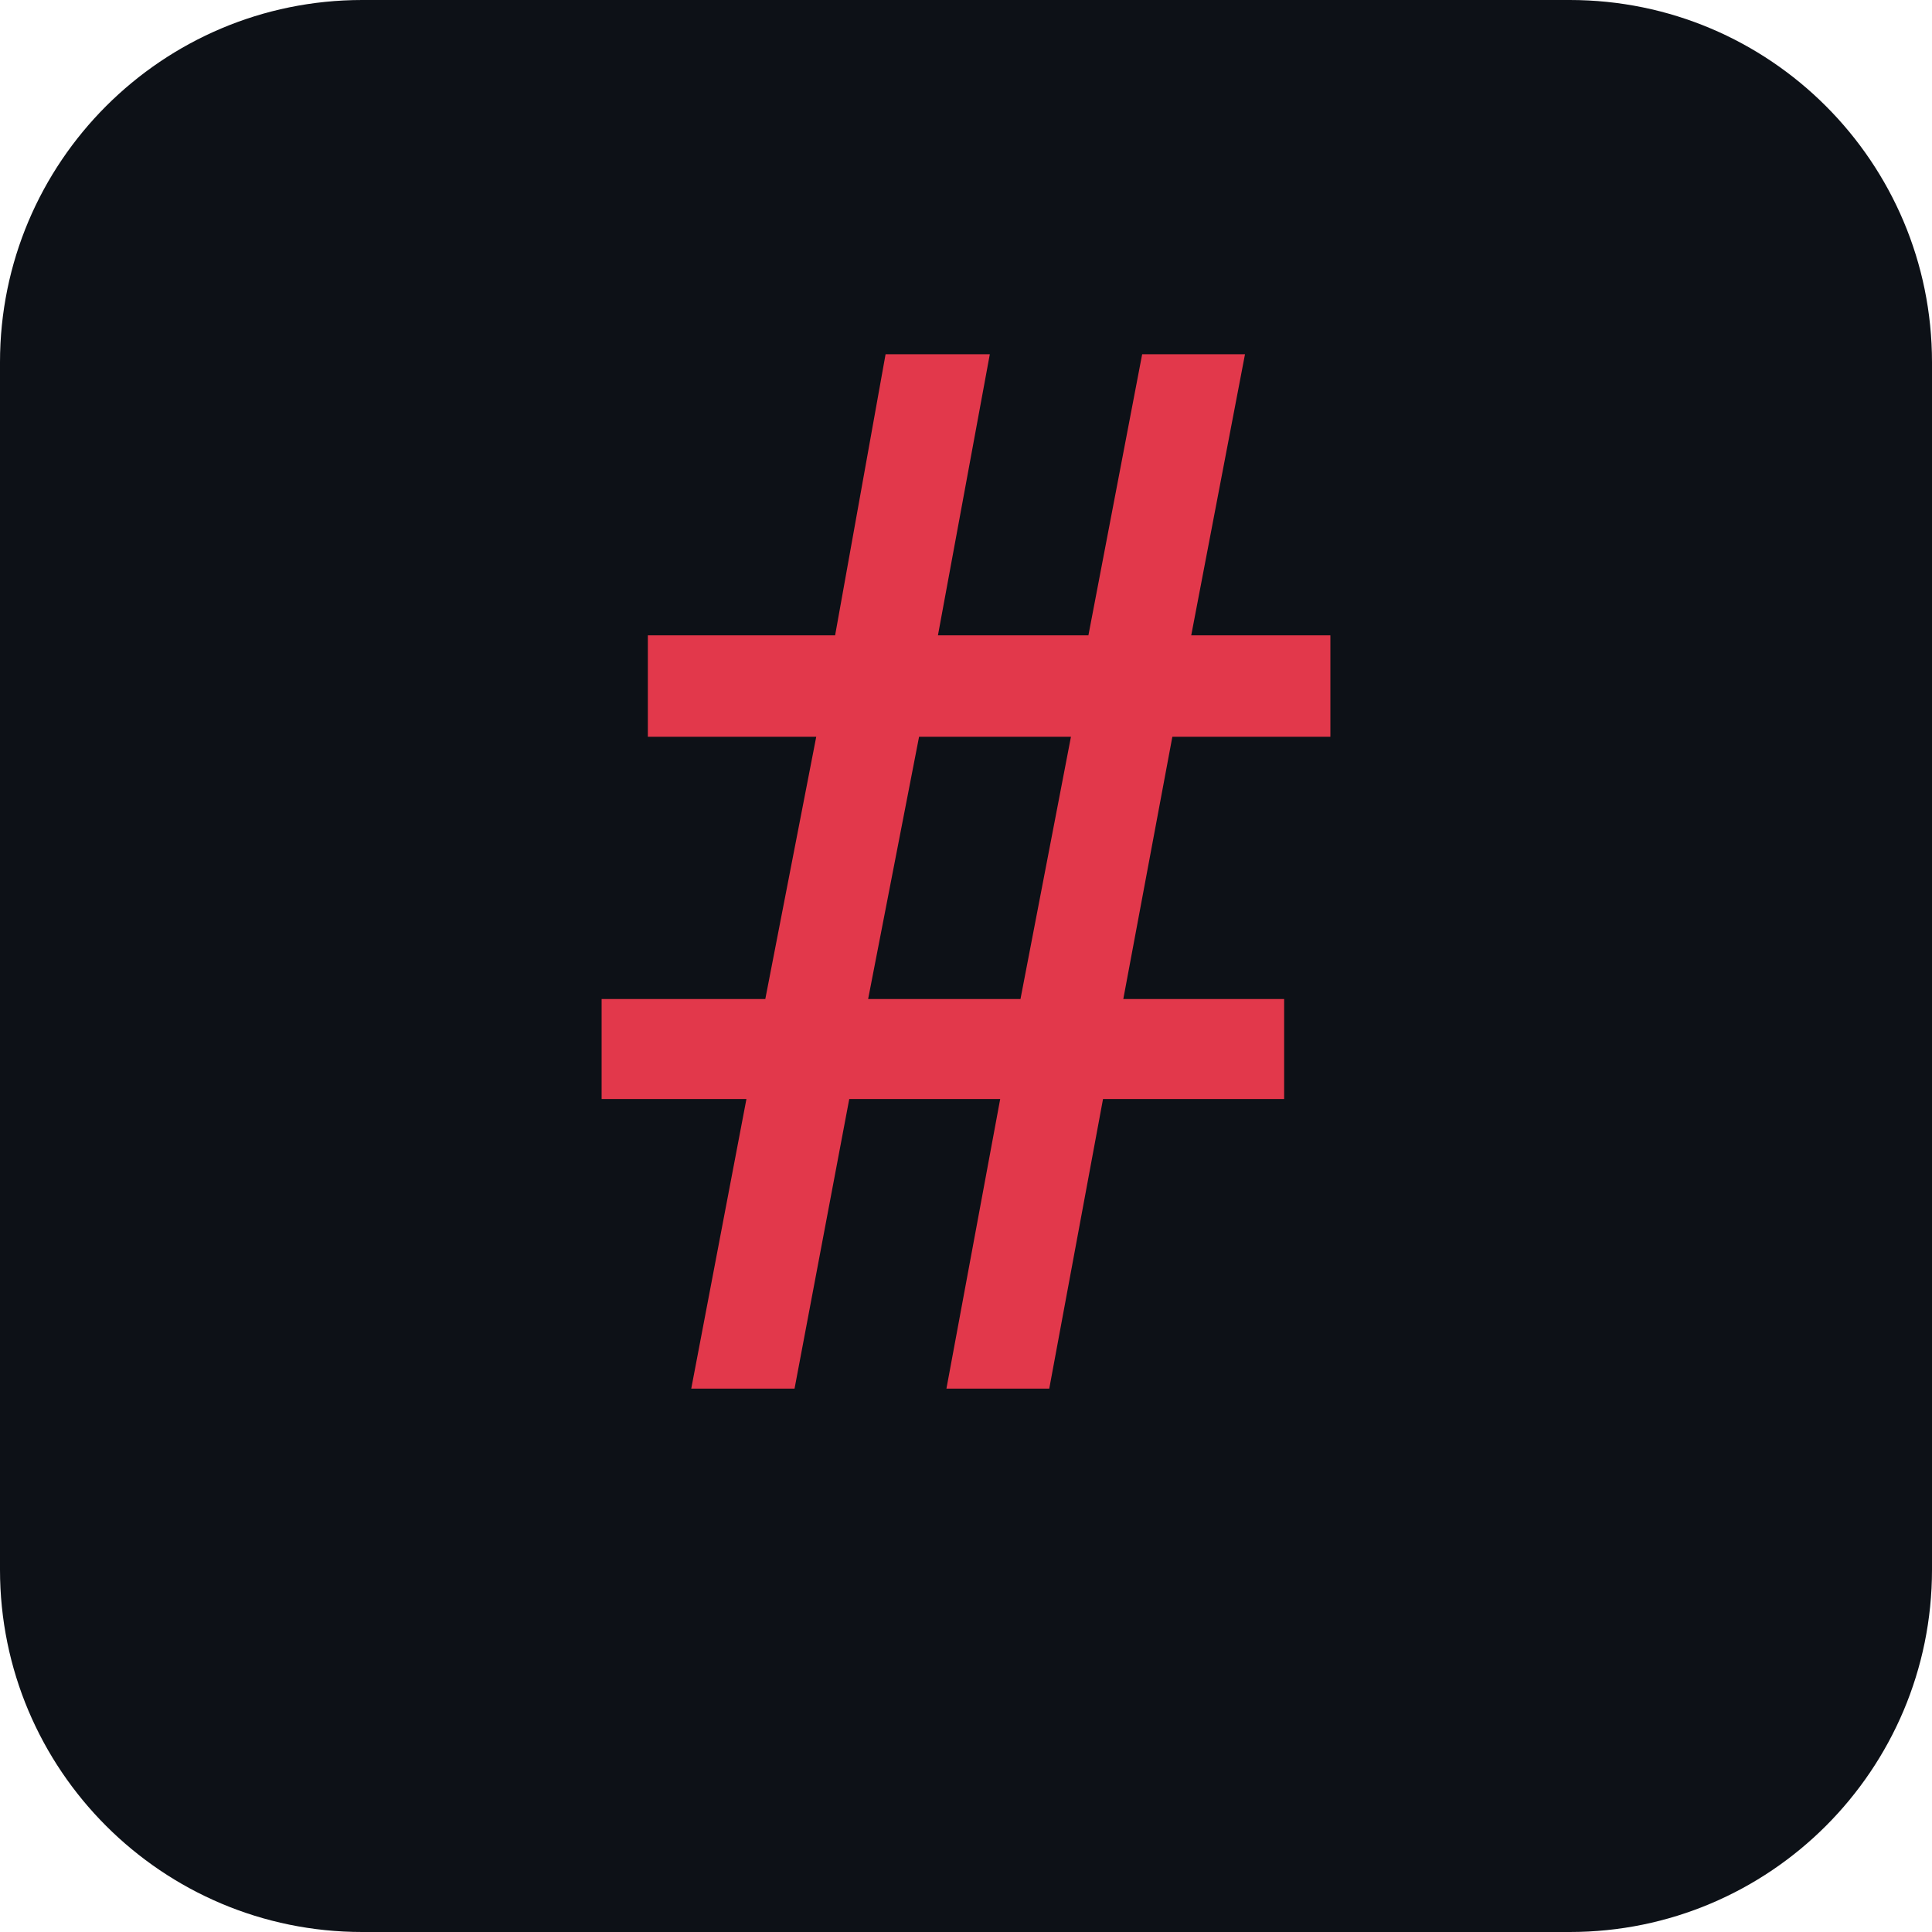
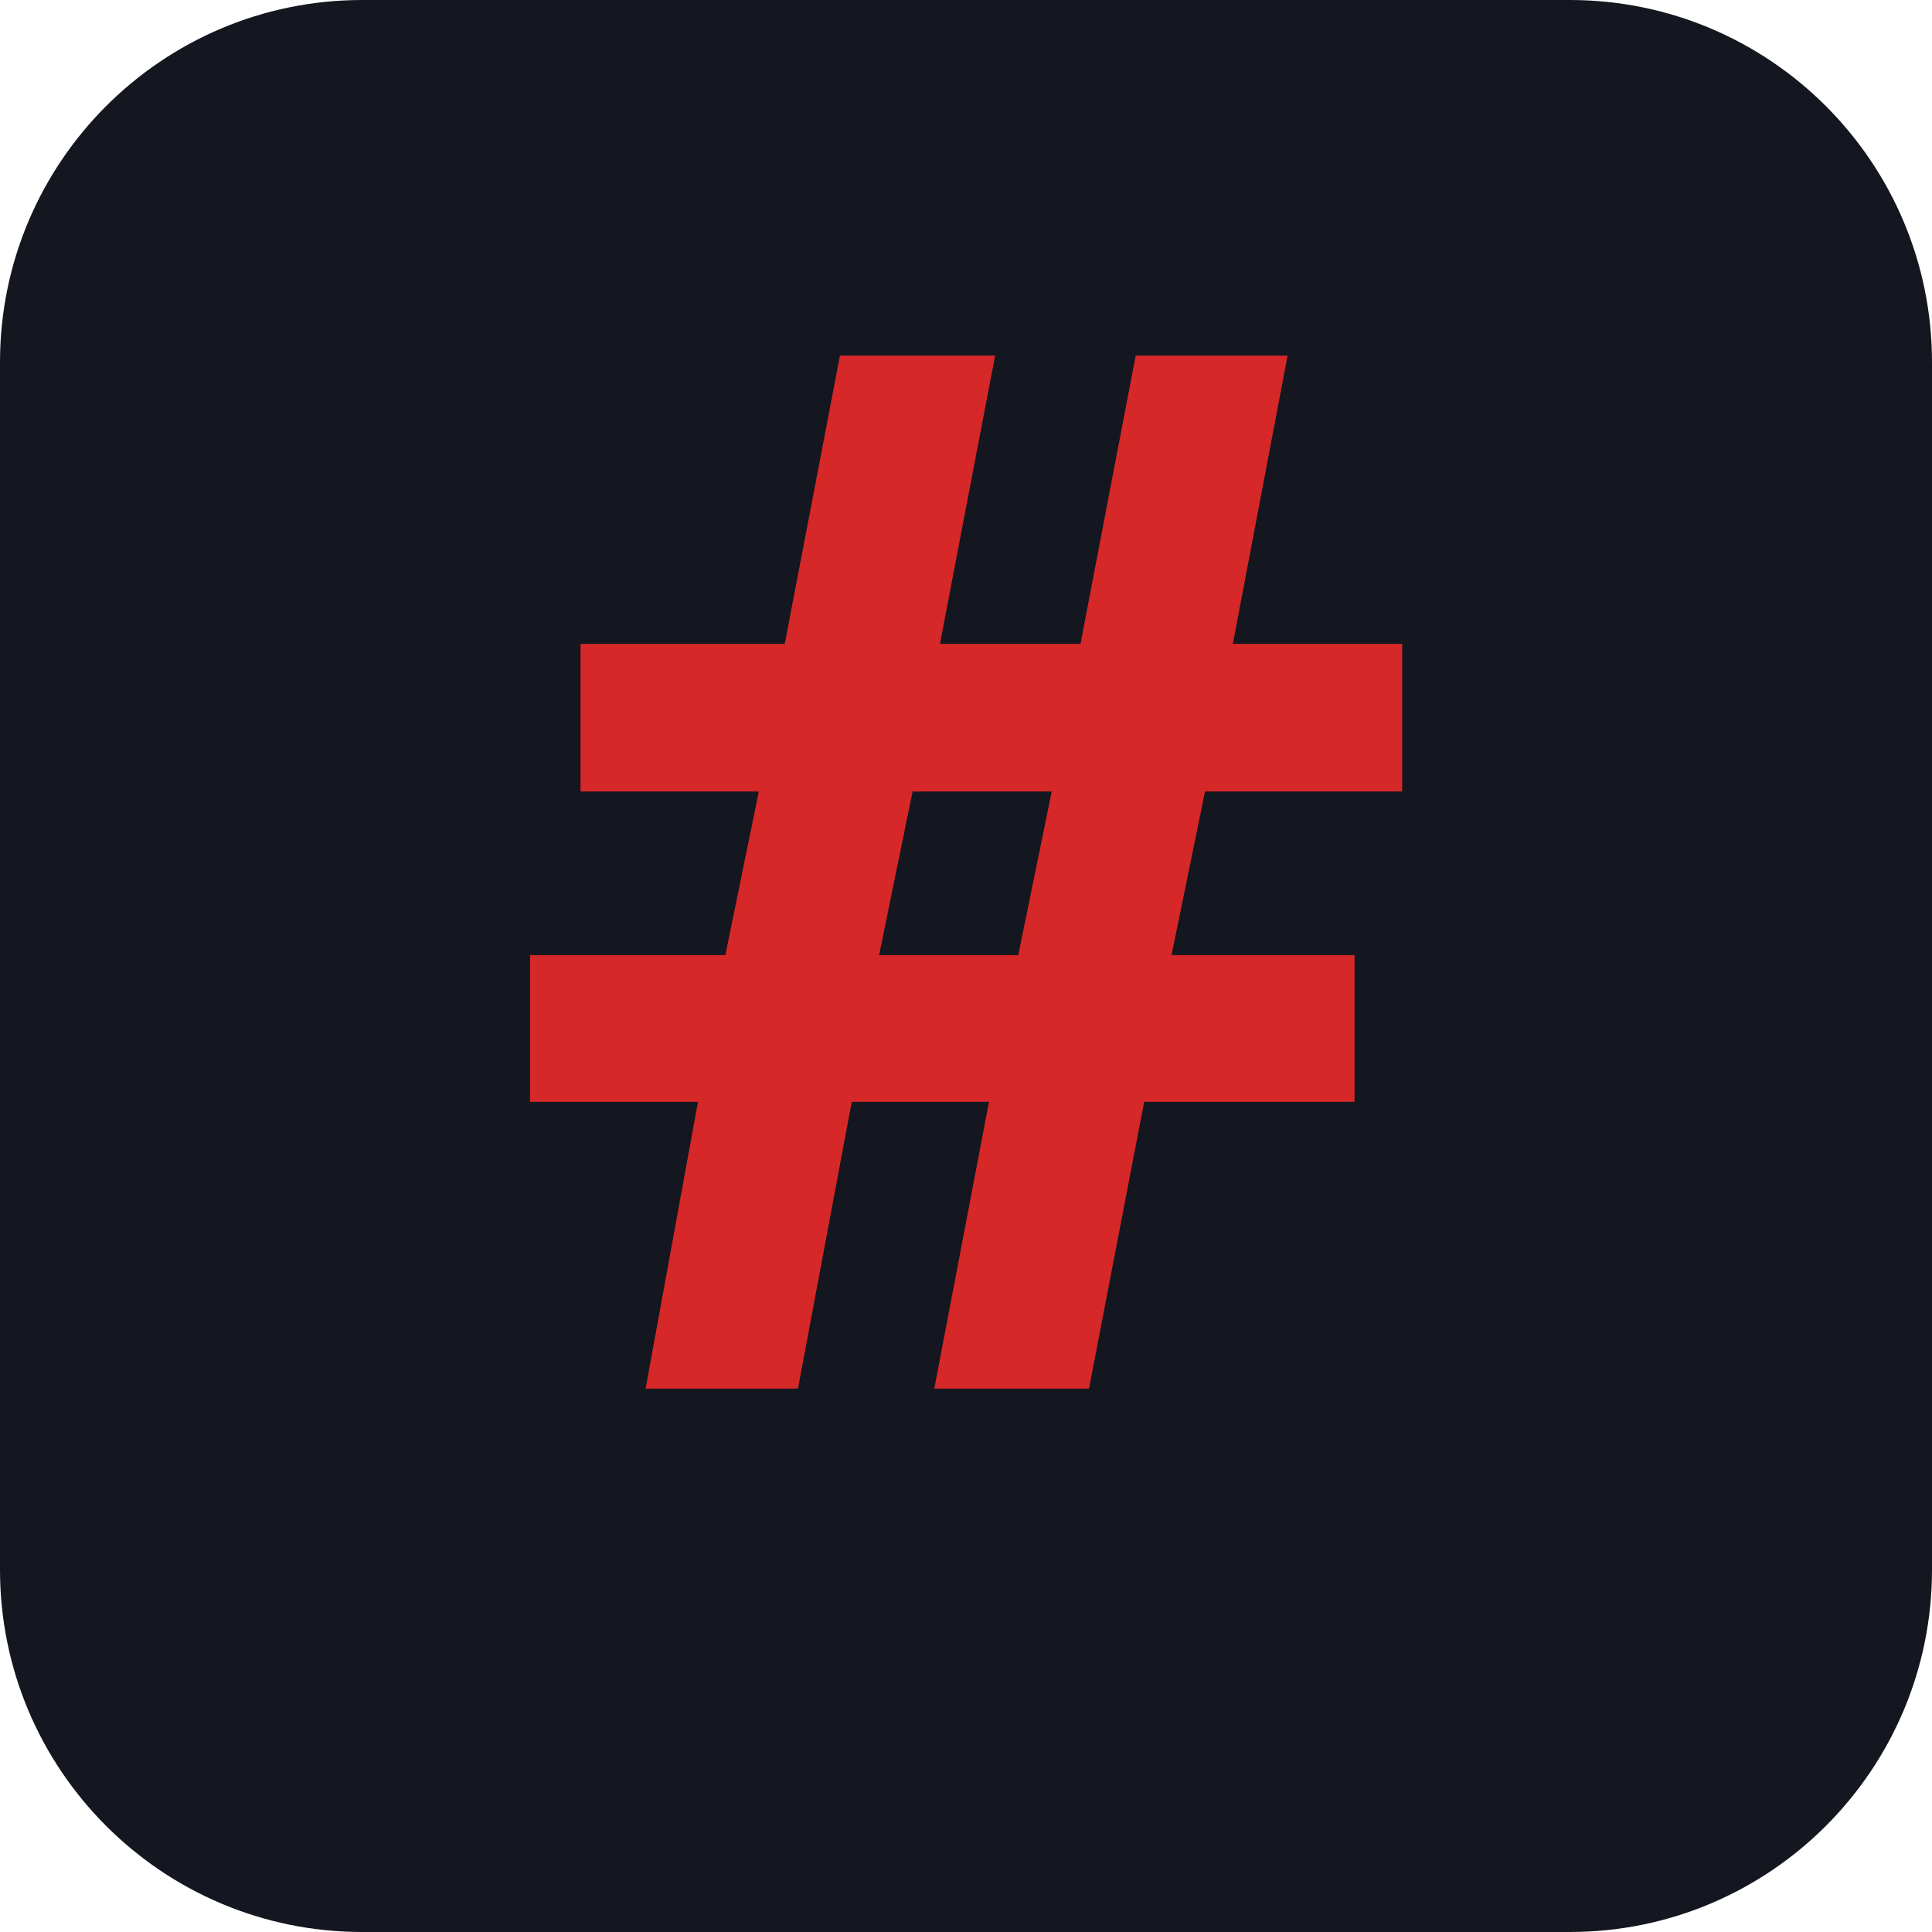
<svg xmlns="http://www.w3.org/2000/svg" viewBox="0 0 64 64" role="img" aria-label="Cardinal Studio">
-   <rect width="64" height="64" rx="12" fill="#0D1117" />
-   <text x="32" y="46" text-anchor="middle" font-family="Fraunces, ui-serif, Georgia, serif" font-size="48" font-weight="800" fill="#E2384B" letter-spacing="-2">#</text>
+   <rect width="64" height="64" rx="12" fill="#14171F" />
+   <text x="32" y="46" text-anchor="middle" font-family="Bricolage Grotesque, ui-sans-serif, system-ui, sans-serif" font-size="48" font-weight="800" fill="#D62828" letter-spacing="-2">#</text>
</svg>
